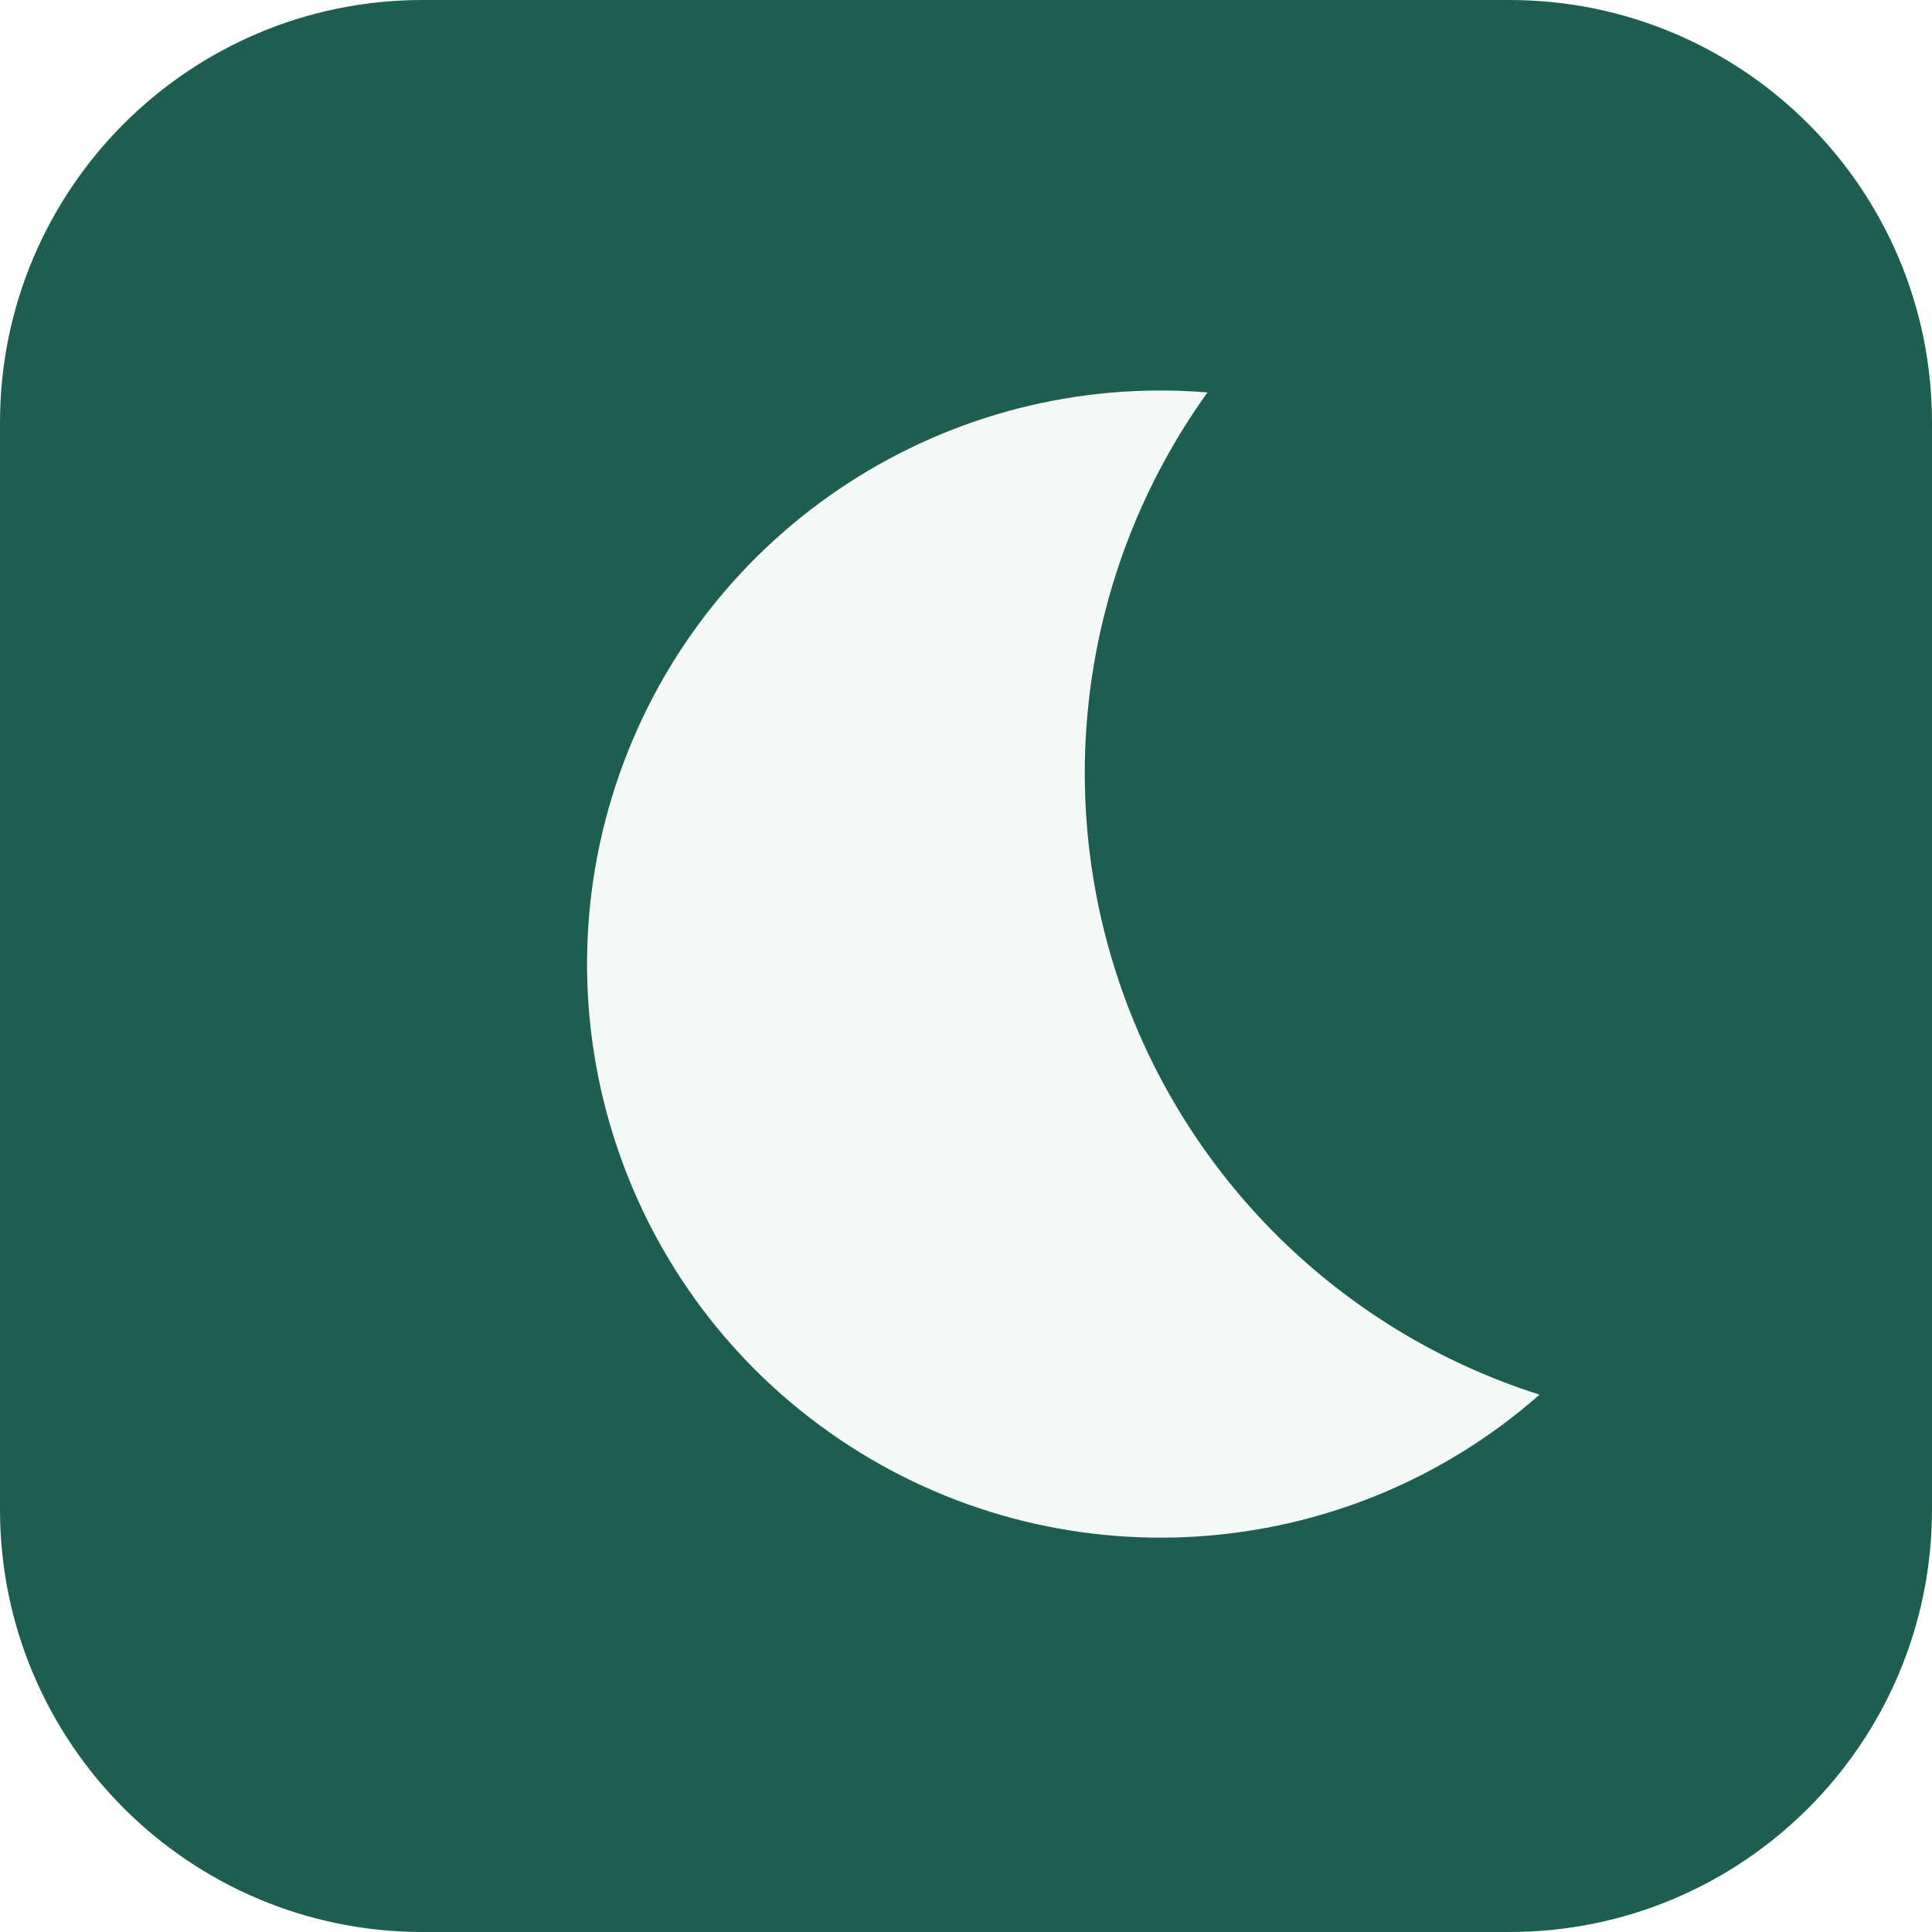
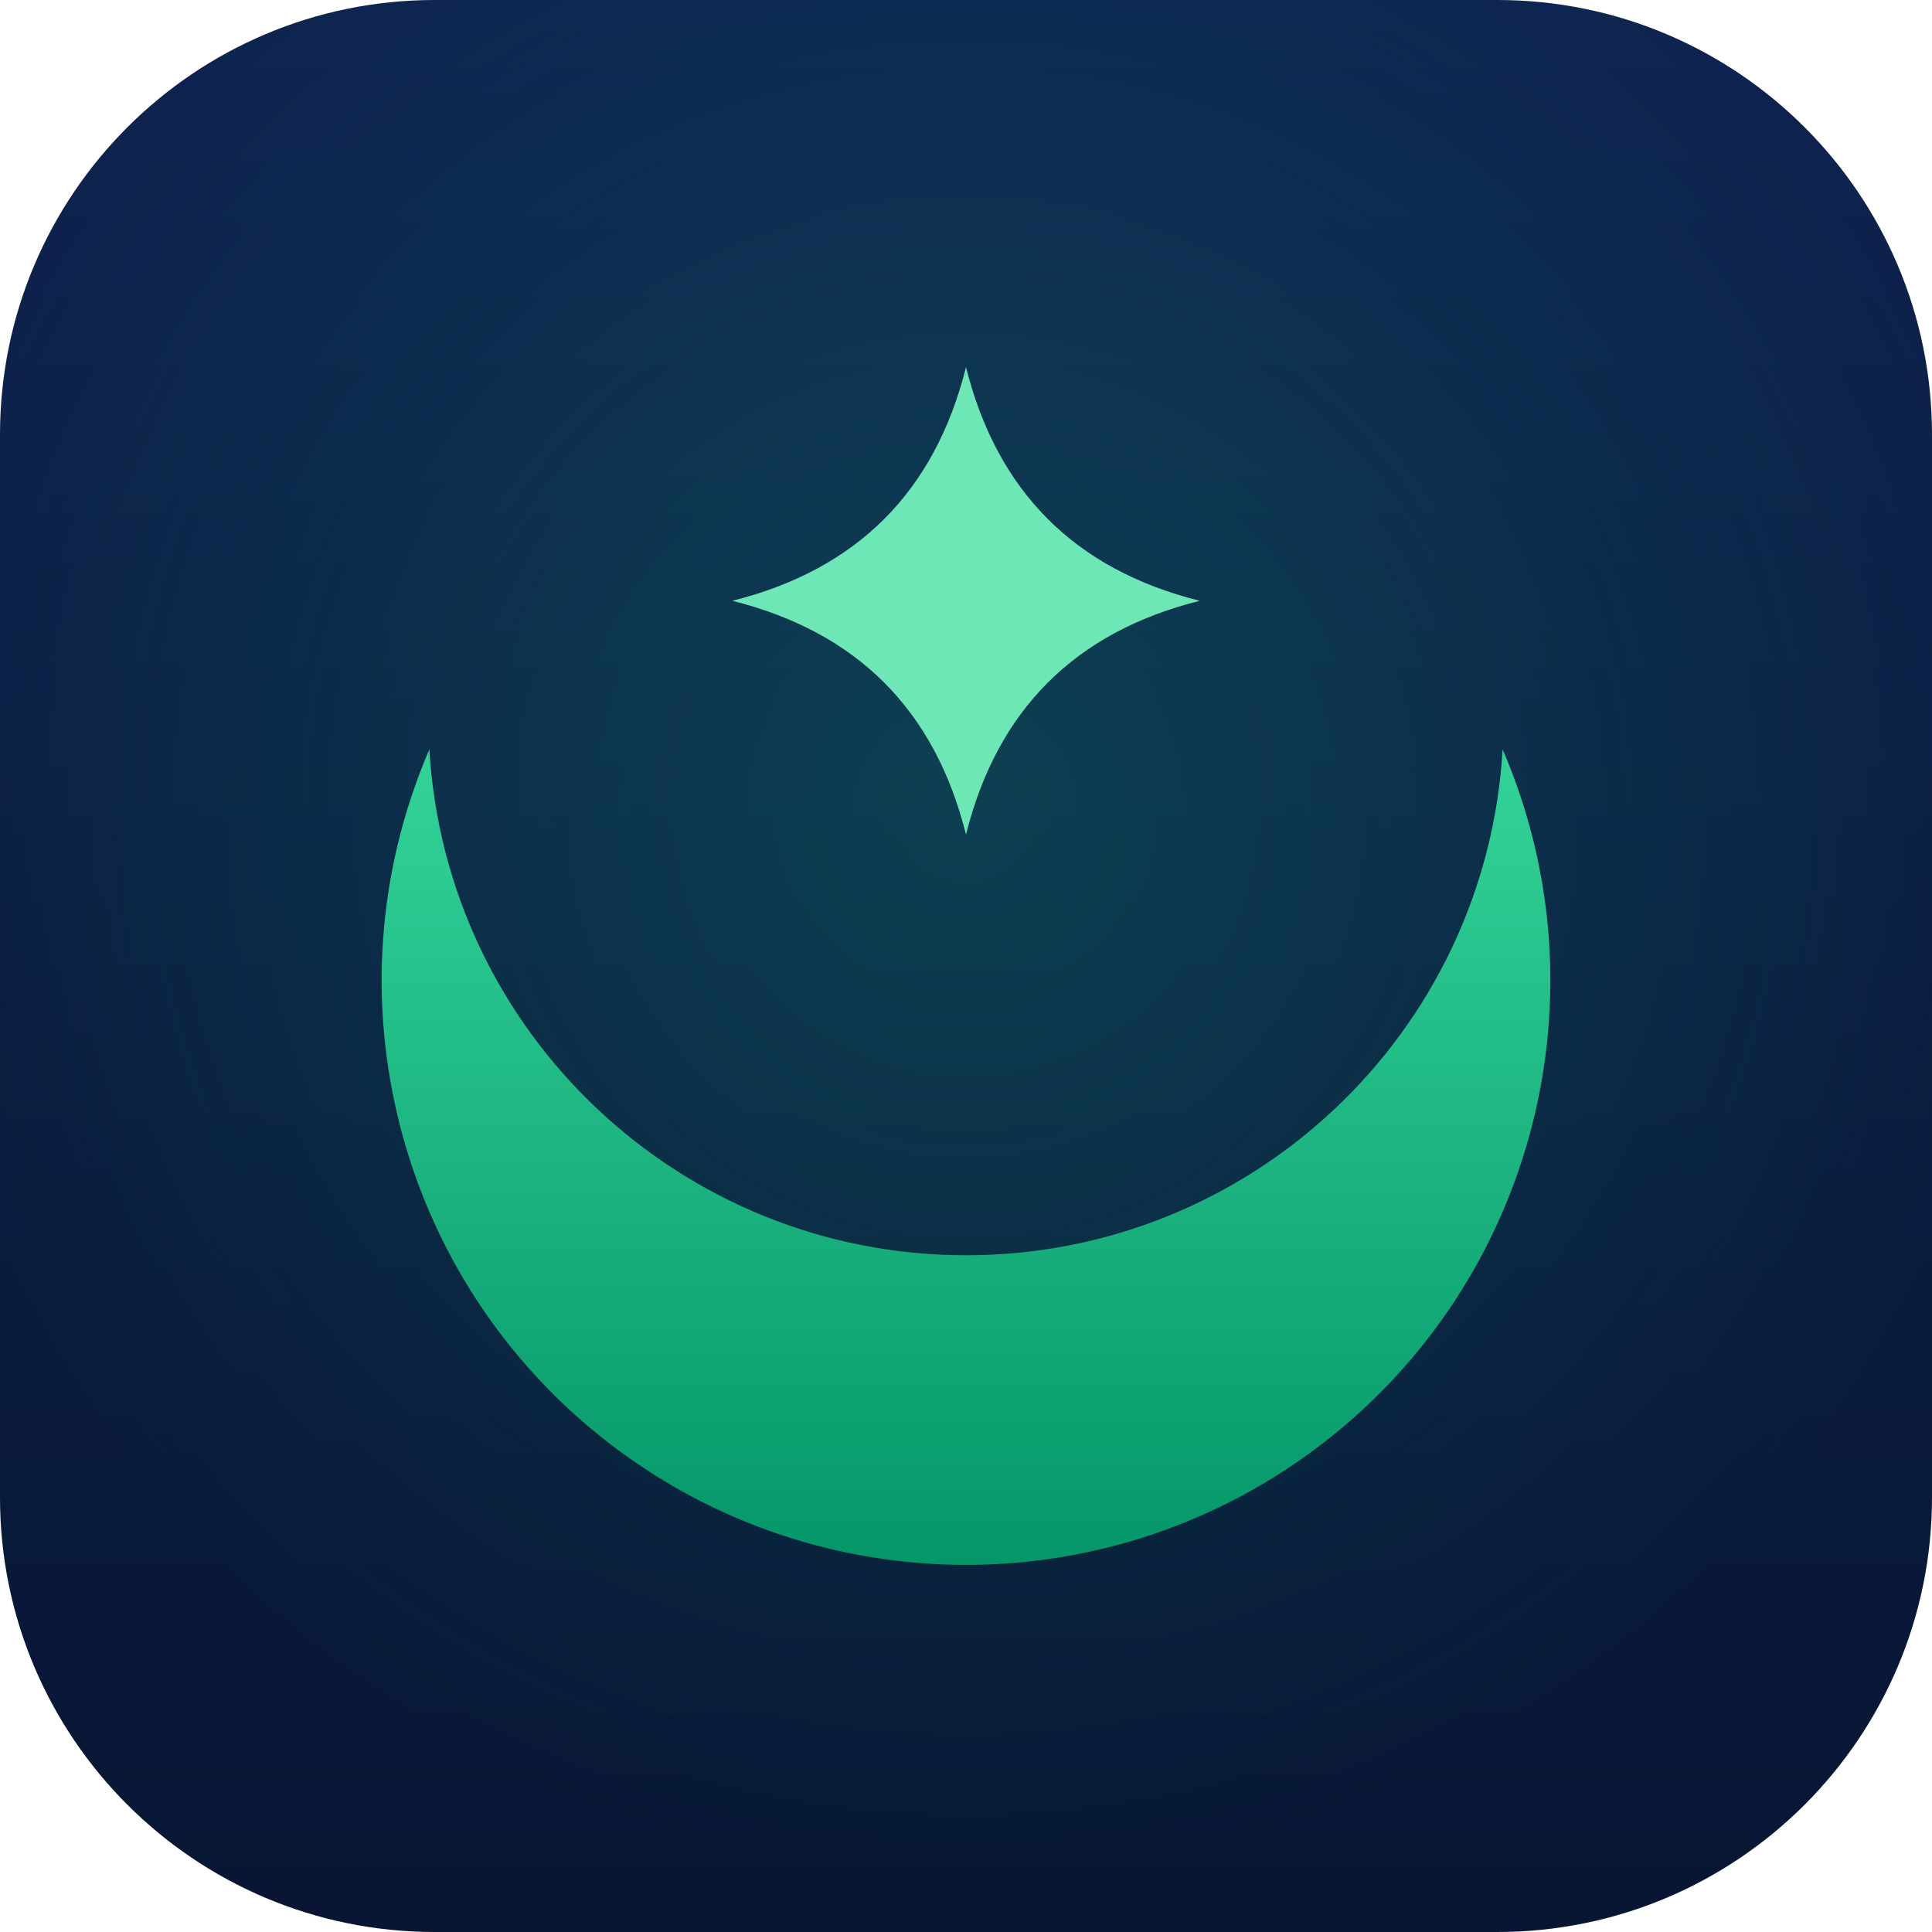
- <svg xmlns="http://www.w3.org/2000/svg" viewBox="0 0 64 64">
-   <rect width="64" height="64" rx="14" fill="#1D5E50" />
-   <path d="M40 13a19 19 0 1 0 11 33.2A21.6 21.6 0 0 1 40 13Z" fill="#F4F8F6" />
+ <svg xmlns="http://www.w3.org/2000/svg" width="64" height="64" viewBox="0 0 64 64">
+   <defs>
+     <linearGradient id="bg" x1="0" y1="0" x2="0" y2="1">
+       <stop offset="0" stop-color="#0E2350" />
+       <stop offset="1" stop-color="#081633" />
+     </linearGradient>
+     <radialGradient id="glow" cx=".5" cy=".42" r=".55">
+       <stop offset="0" stop-color="#10B981" stop-opacity=".22" />
+       <stop offset="1" stop-color="#10B981" stop-opacity="0" />
+     </radialGradient>
+     <linearGradient id="em" x1="0" y1="0" x2="0" y2="1">
+       <stop offset="0" stop-color="#34D399" />
+       <stop offset="1" stop-color="#059669" />
+     </linearGradient>
+   </defs>
+   <rect width="64" height="64" rx="14.4" fill="url(#bg)" />
+   <rect width="64" height="64" rx="14.4" fill="url(#glow)" />
+   <g transform="translate(1.030244 1.030244) scale(1.93561)">
+     <g transform="translate(0 -1.25)">
+       <path d="M6.816 13.543A10 10 0 1 0 25.184 13.543A9.2 9.2 0 0 1 6.816 13.543Z" fill="url(#em)" />
+       <path d="M16 7Q16.8 10.2 20 11Q16.8 11.8 16 15Q15.2 11.8 12 11Q15.2 10.2 16 7Z" fill="#6EE7B7" />
+     </g>
+   </g>
</svg>
